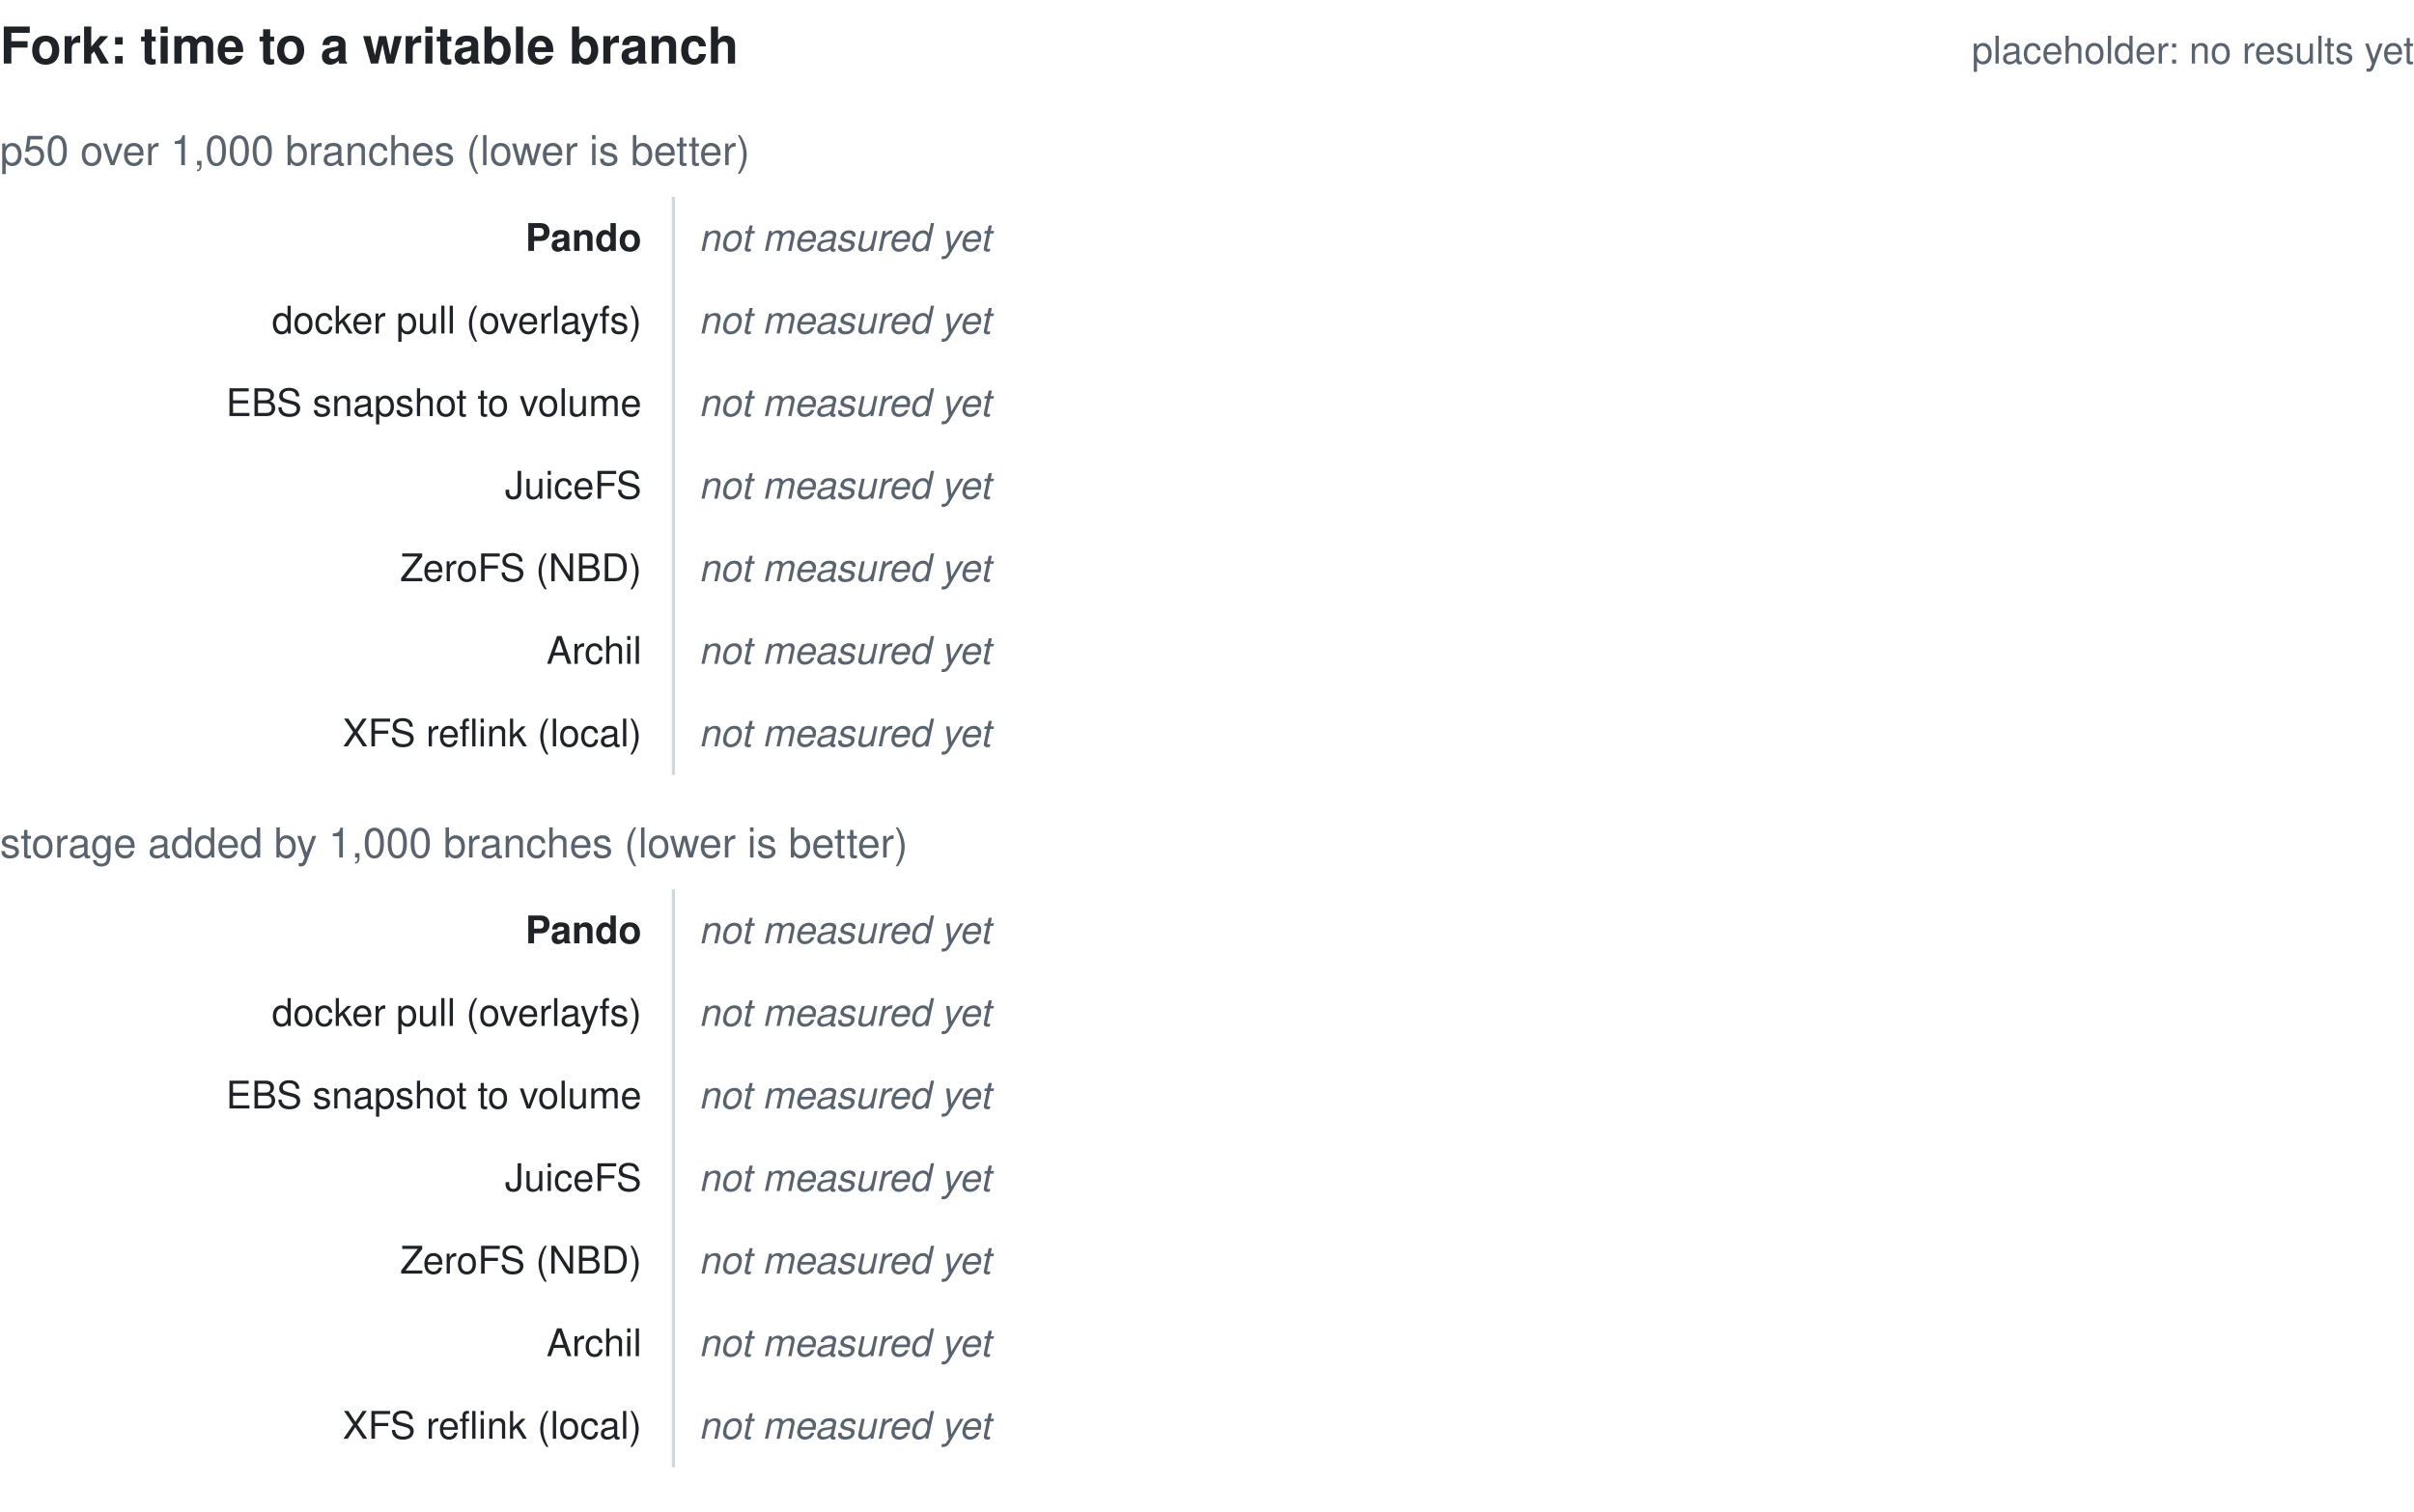
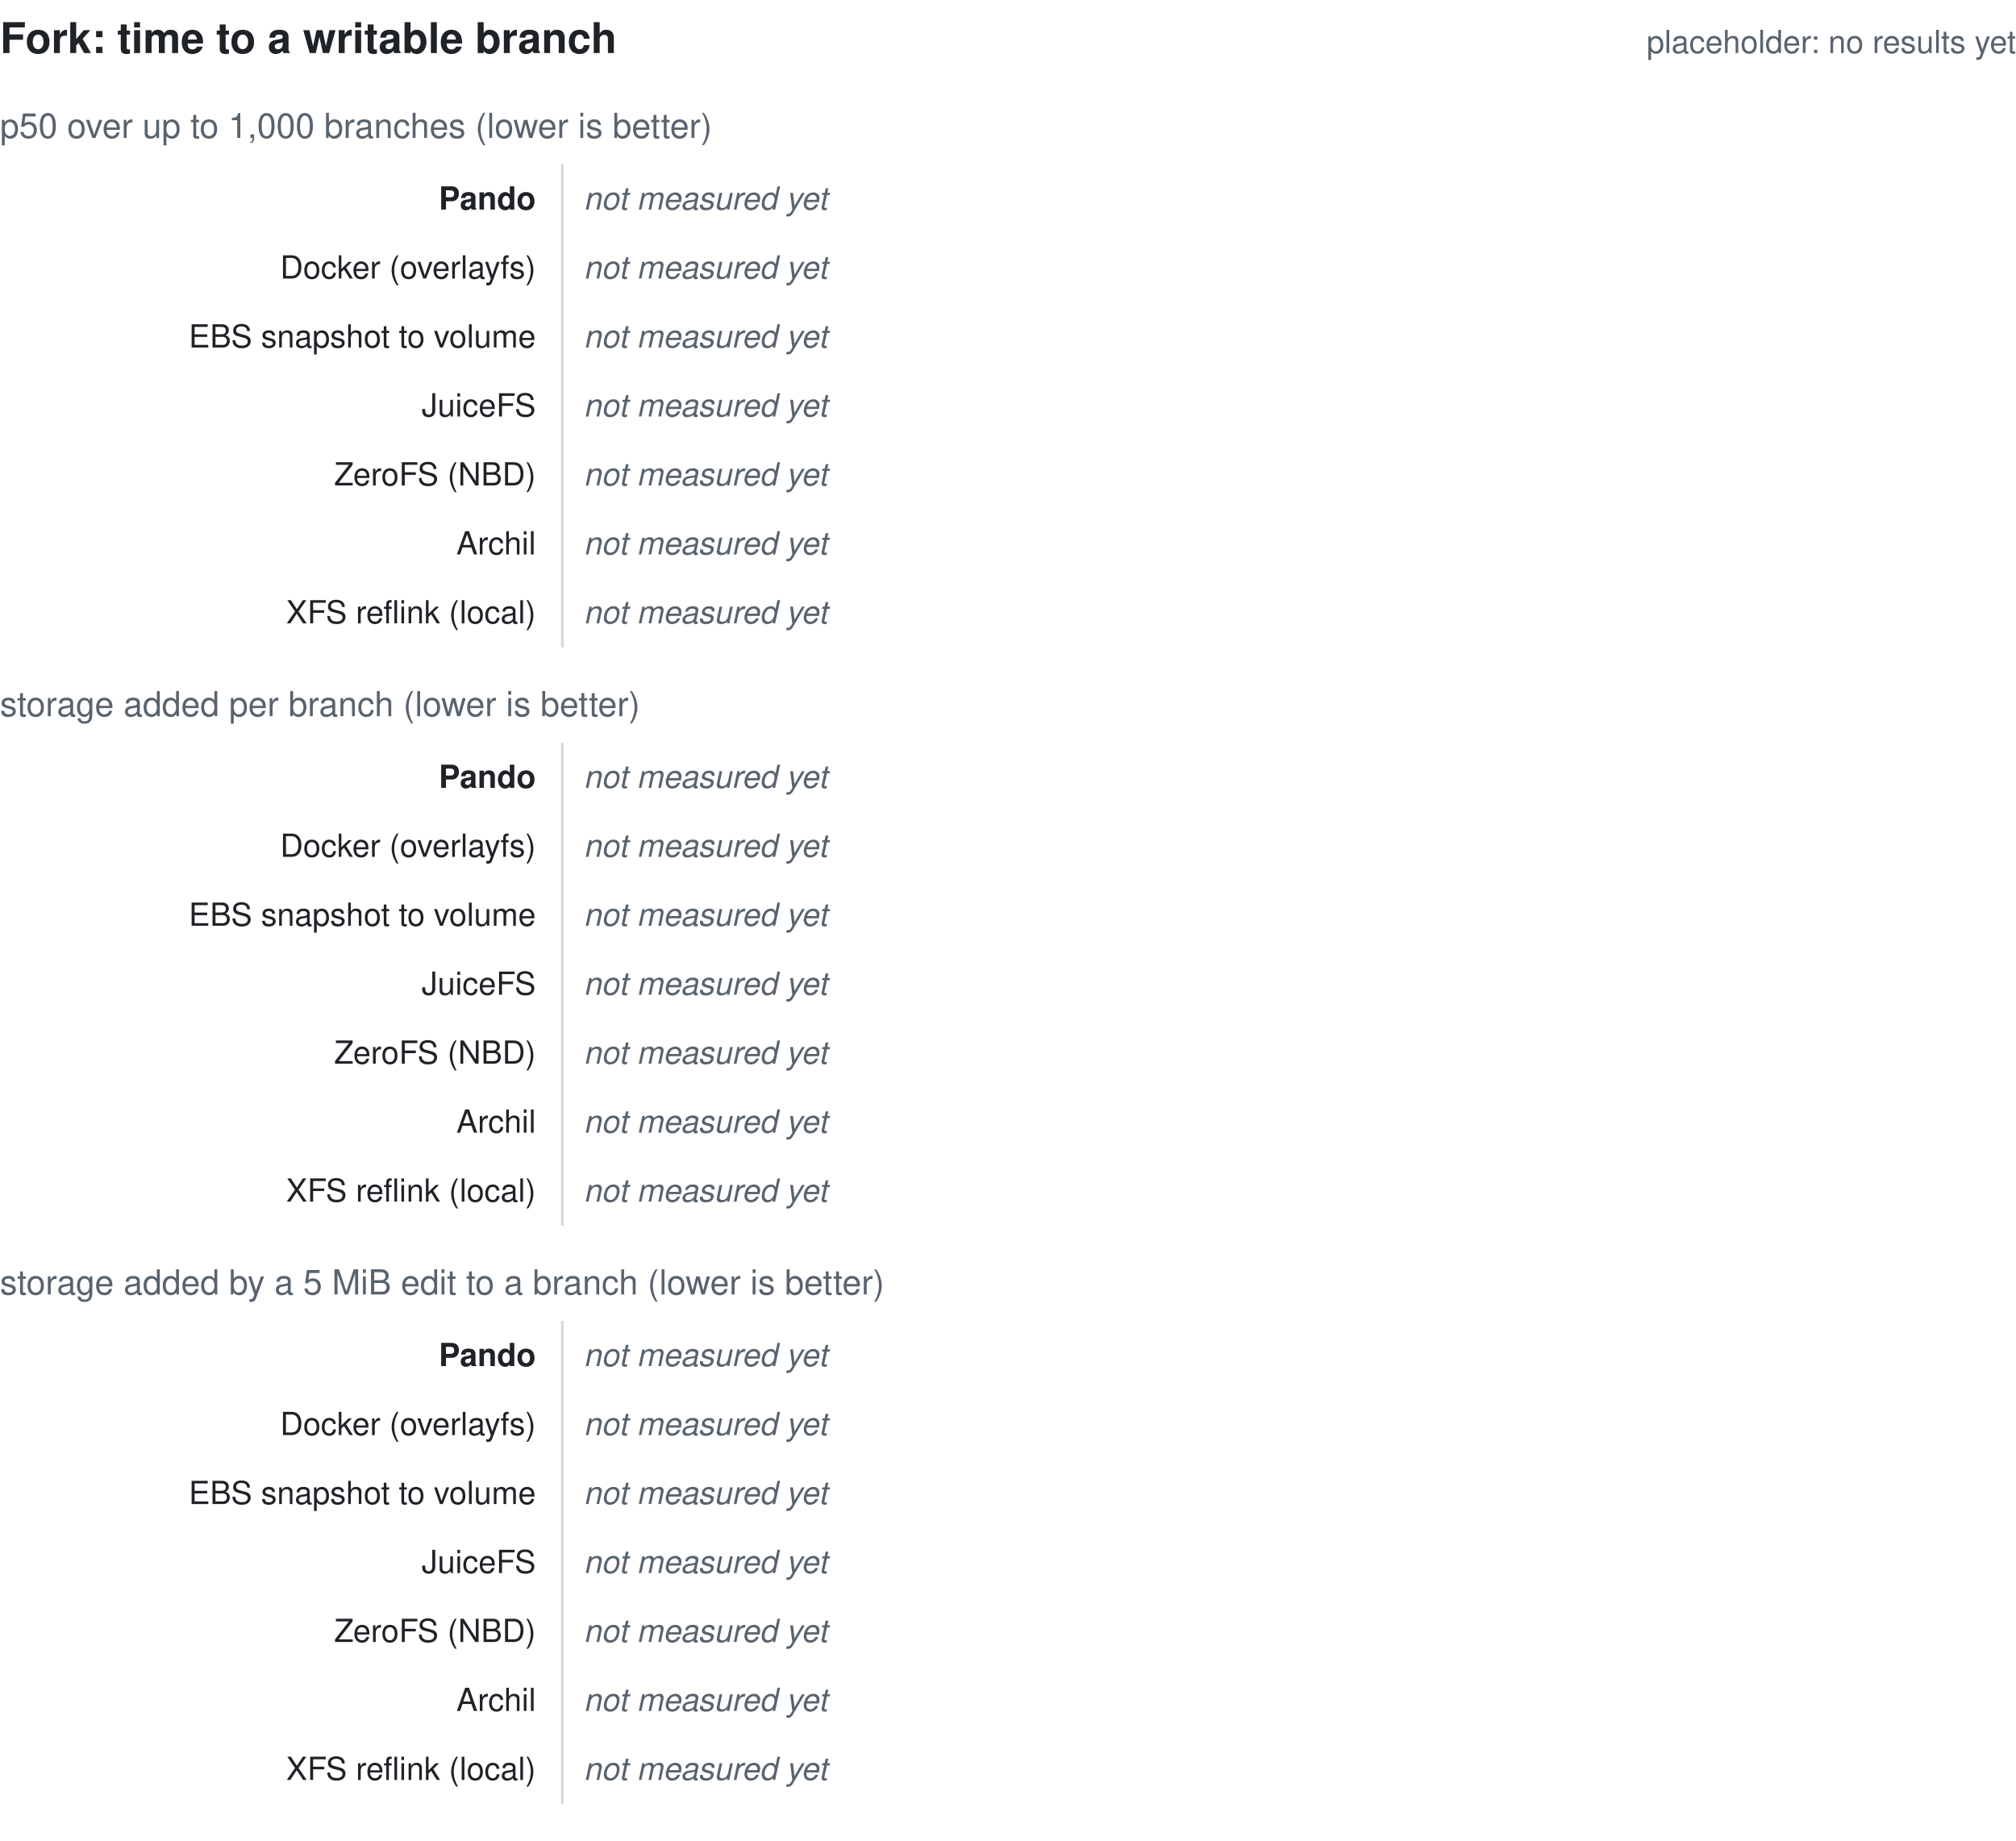
- <svg xmlns="http://www.w3.org/2000/svg" width="760" height="476" viewBox="0 0 760 476" font-family="-apple-system, BlinkMacSystemFont, 'Segoe UI', Helvetica, Arial, sans-serif" role="img">
+ <svg xmlns="http://www.w3.org/2000/svg" width="760" height="694" viewBox="0 0 760 694" font-family="-apple-system, BlinkMacSystemFont, 'Segoe UI', Helvetica, Arial, sans-serif" role="img">
  <text x="0" y="20" font-size="16" font-weight="600" fill="#1f2328">Fork: time to a writable branch</text>
-   <text x="0" y="52" font-size="13" fill="#59636e">p50 over 1,000 branches (lower is better)</text>
+   <text x="0" y="52" font-size="13" fill="#59636e">p50 over up to 1,000 branches (lower is better)</text>
  <line x1="212" y1="62" x2="212" y2="244" stroke="#d1d9e0" stroke-width="1" />
  <text x="202" y="79.0" font-size="12" fill="#1f2328" text-anchor="end" font-weight="600">Pando</text>
  <text x="220" y="79.0" font-size="12" font-style="italic" fill="#59636e">not measured yet</text>
-   <text x="202" y="105.0" font-size="12" fill="#1f2328" text-anchor="end">docker pull (overlayfs)</text>
+   <text x="202" y="105.0" font-size="12" fill="#1f2328" text-anchor="end">Docker (overlayfs)</text>
  <text x="220" y="105.0" font-size="12" font-style="italic" fill="#59636e">not measured yet</text>
  <text x="202" y="131.0" font-size="12" fill="#1f2328" text-anchor="end">EBS snapshot to volume</text>
  <text x="220" y="131.0" font-size="12" font-style="italic" fill="#59636e">not measured yet</text>
  <text x="202" y="157.0" font-size="12" fill="#1f2328" text-anchor="end">JuiceFS</text>
  <text x="220" y="157.0" font-size="12" font-style="italic" fill="#59636e">not measured yet</text>
  <text x="202" y="183.0" font-size="12" fill="#1f2328" text-anchor="end">ZeroFS (NBD)</text>
  <text x="220" y="183.0" font-size="12" font-style="italic" fill="#59636e">not measured yet</text>
  <text x="202" y="209.0" font-size="12" fill="#1f2328" text-anchor="end">Archil</text>
  <text x="220" y="209.0" font-size="12" font-style="italic" fill="#59636e">not measured yet</text>
  <text x="202" y="235.0" font-size="12" fill="#1f2328" text-anchor="end">XFS reflink (local)</text>
  <text x="220" y="235.0" font-size="12" font-style="italic" fill="#59636e">not measured yet</text>
-   <text x="0" y="270" font-size="13" fill="#59636e">storage added by 1,000 branches (lower is better)</text>
+   <text x="0" y="270" font-size="13" fill="#59636e">storage added per branch (lower is better)</text>
  <line x1="212" y1="280" x2="212" y2="462" stroke="#d1d9e0" stroke-width="1" />
  <text x="202" y="297.0" font-size="12" fill="#1f2328" text-anchor="end" font-weight="600">Pando</text>
  <text x="220" y="297.0" font-size="12" font-style="italic" fill="#59636e">not measured yet</text>
-   <text x="202" y="323.0" font-size="12" fill="#1f2328" text-anchor="end">docker pull (overlayfs)</text>
+   <text x="202" y="323.0" font-size="12" fill="#1f2328" text-anchor="end">Docker (overlayfs)</text>
  <text x="220" y="323.0" font-size="12" font-style="italic" fill="#59636e">not measured yet</text>
  <text x="202" y="349.0" font-size="12" fill="#1f2328" text-anchor="end">EBS snapshot to volume</text>
  <text x="220" y="349.0" font-size="12" font-style="italic" fill="#59636e">not measured yet</text>
  <text x="202" y="375.0" font-size="12" fill="#1f2328" text-anchor="end">JuiceFS</text>
  <text x="220" y="375.0" font-size="12" font-style="italic" fill="#59636e">not measured yet</text>
  <text x="202" y="401.0" font-size="12" fill="#1f2328" text-anchor="end">ZeroFS (NBD)</text>
  <text x="220" y="401.0" font-size="12" font-style="italic" fill="#59636e">not measured yet</text>
  <text x="202" y="427.0" font-size="12" fill="#1f2328" text-anchor="end">Archil</text>
  <text x="220" y="427.0" font-size="12" font-style="italic" fill="#59636e">not measured yet</text>
  <text x="202" y="453.0" font-size="12" fill="#1f2328" text-anchor="end">XFS reflink (local)</text>
  <text x="220" y="453.0" font-size="12" font-style="italic" fill="#59636e">not measured yet</text>
+   <text x="0" y="488" font-size="13" fill="#59636e">storage added by a 5 MiB edit to a branch (lower is better)</text>
+   <line x1="212" y1="498" x2="212" y2="680" stroke="#d1d9e0" stroke-width="1" />
+   <text x="202" y="515.0" font-size="12" fill="#1f2328" text-anchor="end" font-weight="600">Pando</text>
+   <text x="220" y="515.0" font-size="12" font-style="italic" fill="#59636e">not measured yet</text>
+   <text x="202" y="541.0" font-size="12" fill="#1f2328" text-anchor="end">Docker (overlayfs)</text>
+   <text x="220" y="541.0" font-size="12" font-style="italic" fill="#59636e">not measured yet</text>
+   <text x="202" y="567.0" font-size="12" fill="#1f2328" text-anchor="end">EBS snapshot to volume</text>
+   <text x="220" y="567.0" font-size="12" font-style="italic" fill="#59636e">not measured yet</text>
+   <text x="202" y="593.0" font-size="12" fill="#1f2328" text-anchor="end">JuiceFS</text>
+   <text x="220" y="593.0" font-size="12" font-style="italic" fill="#59636e">not measured yet</text>
+   <text x="202" y="619.0" font-size="12" fill="#1f2328" text-anchor="end">ZeroFS (NBD)</text>
+   <text x="220" y="619.0" font-size="12" font-style="italic" fill="#59636e">not measured yet</text>
+   <text x="202" y="645.0" font-size="12" fill="#1f2328" text-anchor="end">Archil</text>
+   <text x="220" y="645.0" font-size="12" font-style="italic" fill="#59636e">not measured yet</text>
+   <text x="202" y="671.0" font-size="12" fill="#1f2328" text-anchor="end">XFS reflink (local)</text>
+   <text x="220" y="671.0" font-size="12" font-style="italic" fill="#59636e">not measured yet</text>
  <text x="760" y="20" font-size="12" fill="#59636e" text-anchor="end">placeholder: no results yet</text>
</svg>
